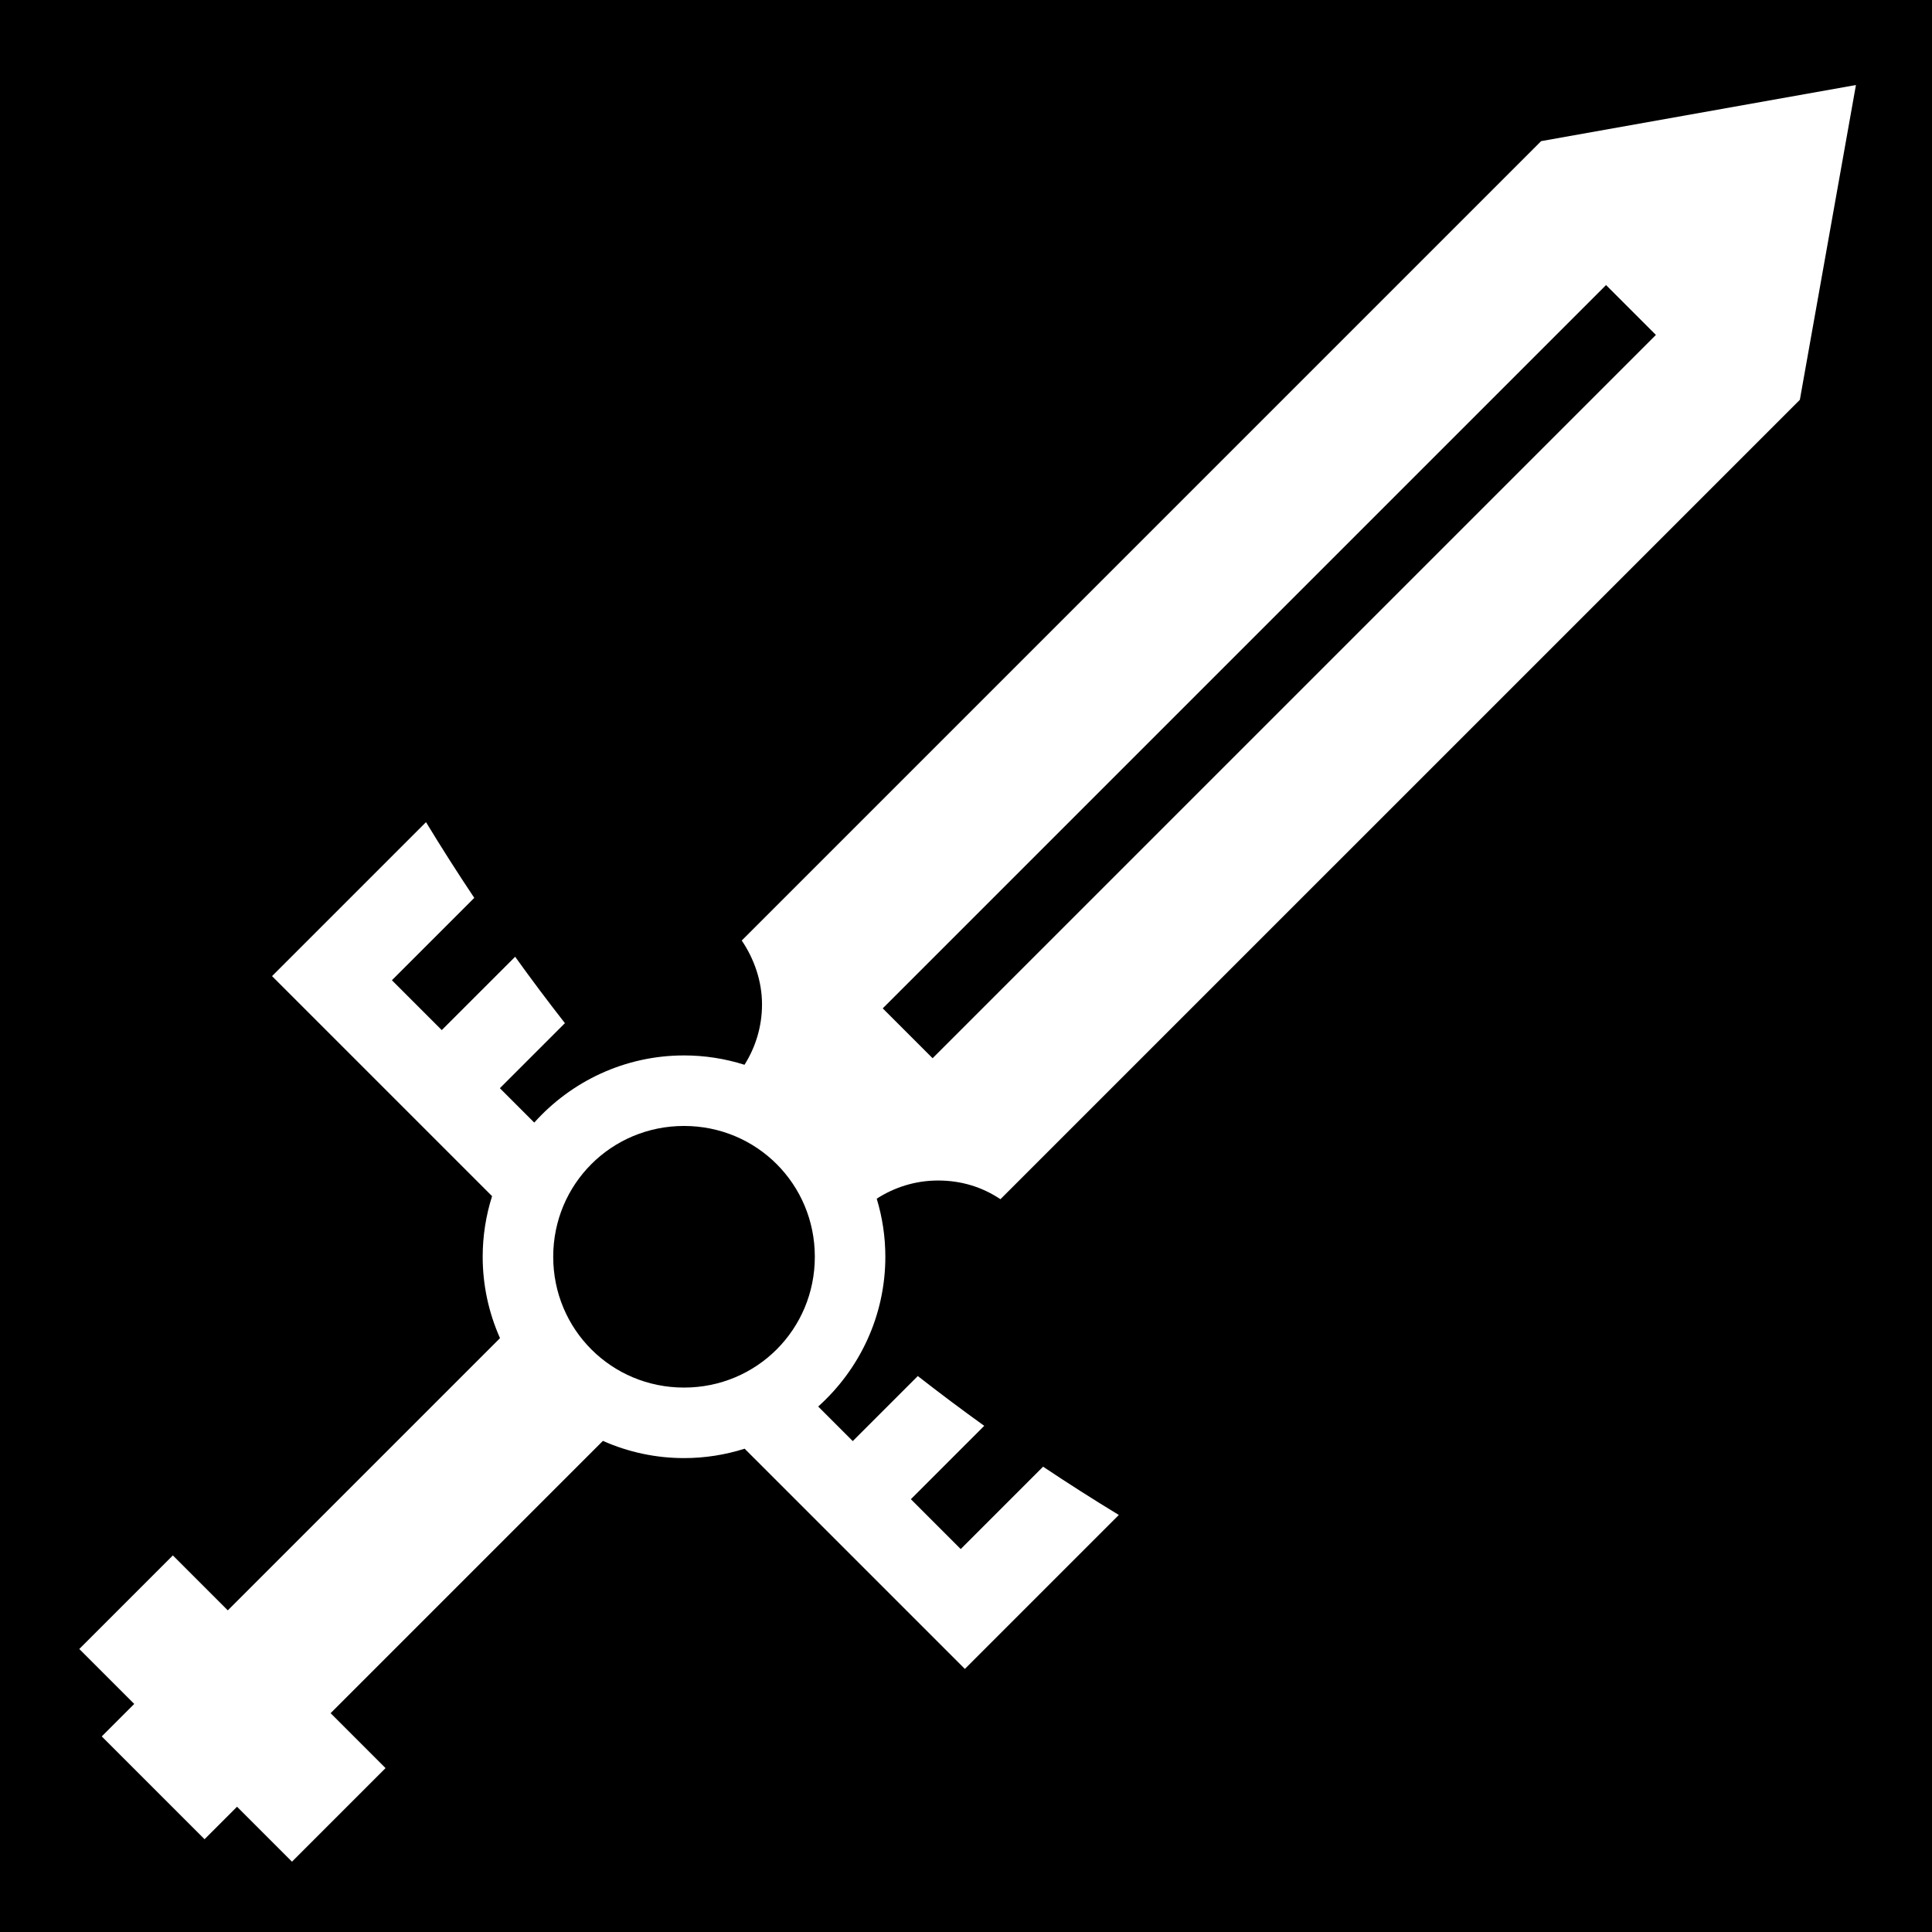
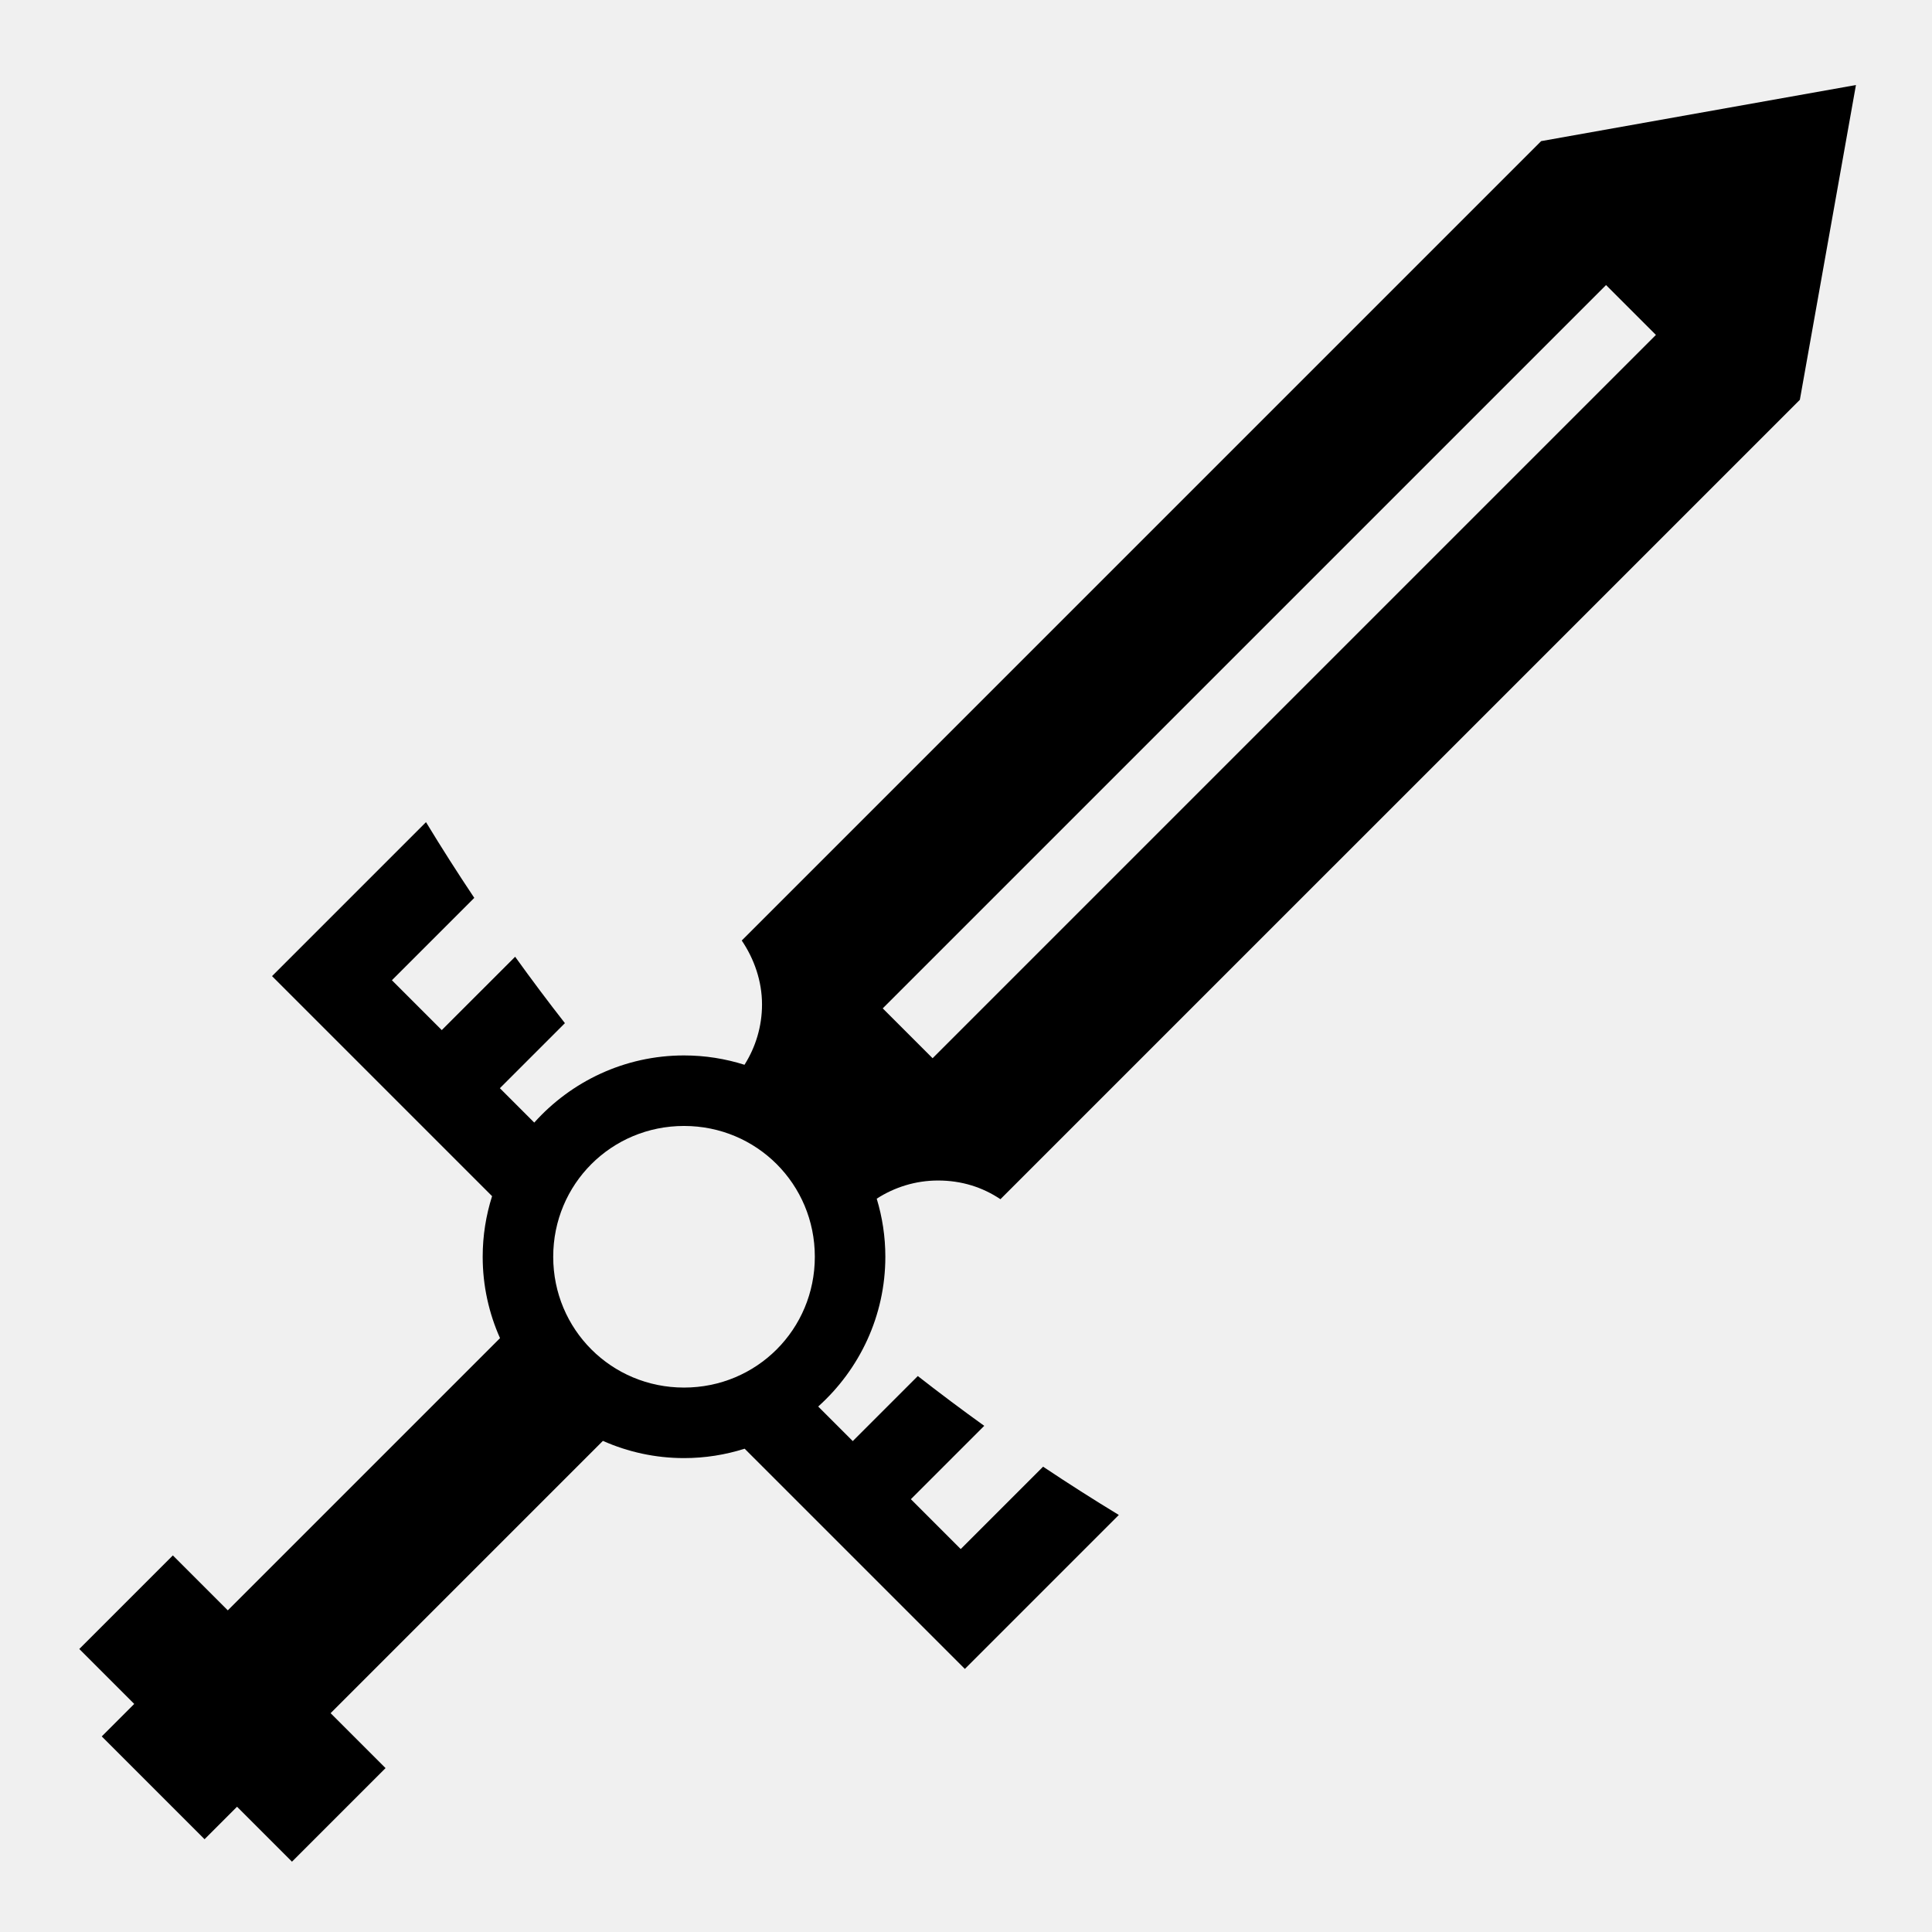
<svg xmlns="http://www.w3.org/2000/svg" viewBox="0 0 512 512">
-   <path d="M0 0h512v512H0z" />
-   <path fill="#fff" d="m491.844 22.533-83.42 14.865L196.572 249.25c3.262 4.815 5.37 10.72 5.37 16.932 0 5.863-1.71 11.35-4.643 15.996a52.936 52.936 0 0 0-16.027-2.477c-15.724 0-29.904 6.89-39.69 17.796l-9.112-9.113 17.237-17.237a545.915 545.915 0 0 1-13.19-17.6l-19.443 19.44-13.215-13.215 21.828-21.827a548.134 548.134 0 0 1-12.792-20.068L72.093 258.68l58.314 58.314a52.94 52.94 0 0 0-2.49 16.063 52.86 52.86 0 0 0 4.592 21.564l-72.14 72.14-14.56-14.56L21.013 437l14.558 14.56-8.607 8.608 27.246 27.246 8.606-8.61 14.56 14.56 24.798-24.8-14.557-14.556 72.158-72.16a52.885 52.885 0 0 0 21.498 4.562 52.94 52.94 0 0 0 16.063-2.49l58.363 58.363L296.5 401.48a548.745 548.745 0 0 1-20.068-12.793l-21.83 21.83L241.39 397.3l19.442-19.44a550.258 550.258 0 0 1-17.603-13.194l-17.238 17.238-9.16-9.16c10.905-9.785 17.795-23.965 17.795-39.69 0-5.346-.806-10.51-2.285-15.39 4.703-3.04 10.288-4.817 16.265-4.816 6.21 0 11.776 1.77 16.52 4.955L476.98 105.95l14.864-83.417zm-66.227 53.012 13.215 13.215-191.684 191.68-13.214-13.213L425.617 75.545zM181.273 298.39c19.257 0 34.665 15.41 34.665 34.665 0 19.256-15.408 34.666-34.665 34.666-19.256 0-34.666-15.41-34.666-34.665s15.41-34.666 34.666-34.666z" />
+   <path fill="currentColor" d="M491.844 22.533l-83.42 14.865L196.572 249.25c3.262 4.815 5.37 10.72 5.37 16.932 0 5.863-1.71 11.35-4.643 15.996-5.065-1.606-10.448-2.477-16.027-2.477-15.724 0-29.904 6.89-39.69 17.796l-9.112-9.113 17.237-17.237c-4.515-5.772-8.907-11.645-13.19-17.6l-19.443 19.44-13.215-13.215 21.828-21.827c-4.403-6.59-8.67-13.278-12.792-20.068l-40.802 40.803 58.314 58.314c-1.613 5.075-2.49 10.47-2.49 16.063 0 7.666 1.65 14.96 4.592 21.564l-72.14 72.14-14.56-14.56L21.013 437l14.558 14.56-8.607 8.608 27.246 27.246 8.606-8.61 14.56 14.56 24.798-24.8-14.557-14.556 72.158-72.16c6.586 2.922 13.858 4.562 21.498 4.562 5.593 0 10.988-.877 16.063-2.49l58.363 58.363L296.5 401.48c-6.797-4.127-13.486-8.395-20.068-12.793l-21.83 21.83L241.39 397.3l19.442-19.44c-5.962-4.29-11.835-8.683-17.603-13.194l-17.238 17.238-9.16-9.16c10.905-9.785 17.795-23.965 17.795-39.69 0-5.346-.806-10.51-2.285-15.39 4.703-3.04 10.288-4.817 16.265-4.816 6.21 0 11.776 1.77 16.52 4.955L476.98 105.95l14.864-83.417zm-66.227 53.012l13.215 13.215-191.684 191.68-13.214-13.213L425.617 75.545zM181.273 298.39c19.257 0 34.665 15.41 34.665 34.665 0 19.256-15.408 34.666-34.665 34.666-19.256 0-34.666-15.41-34.666-34.665s15.41-34.666 34.666-34.666z" />
</svg>
